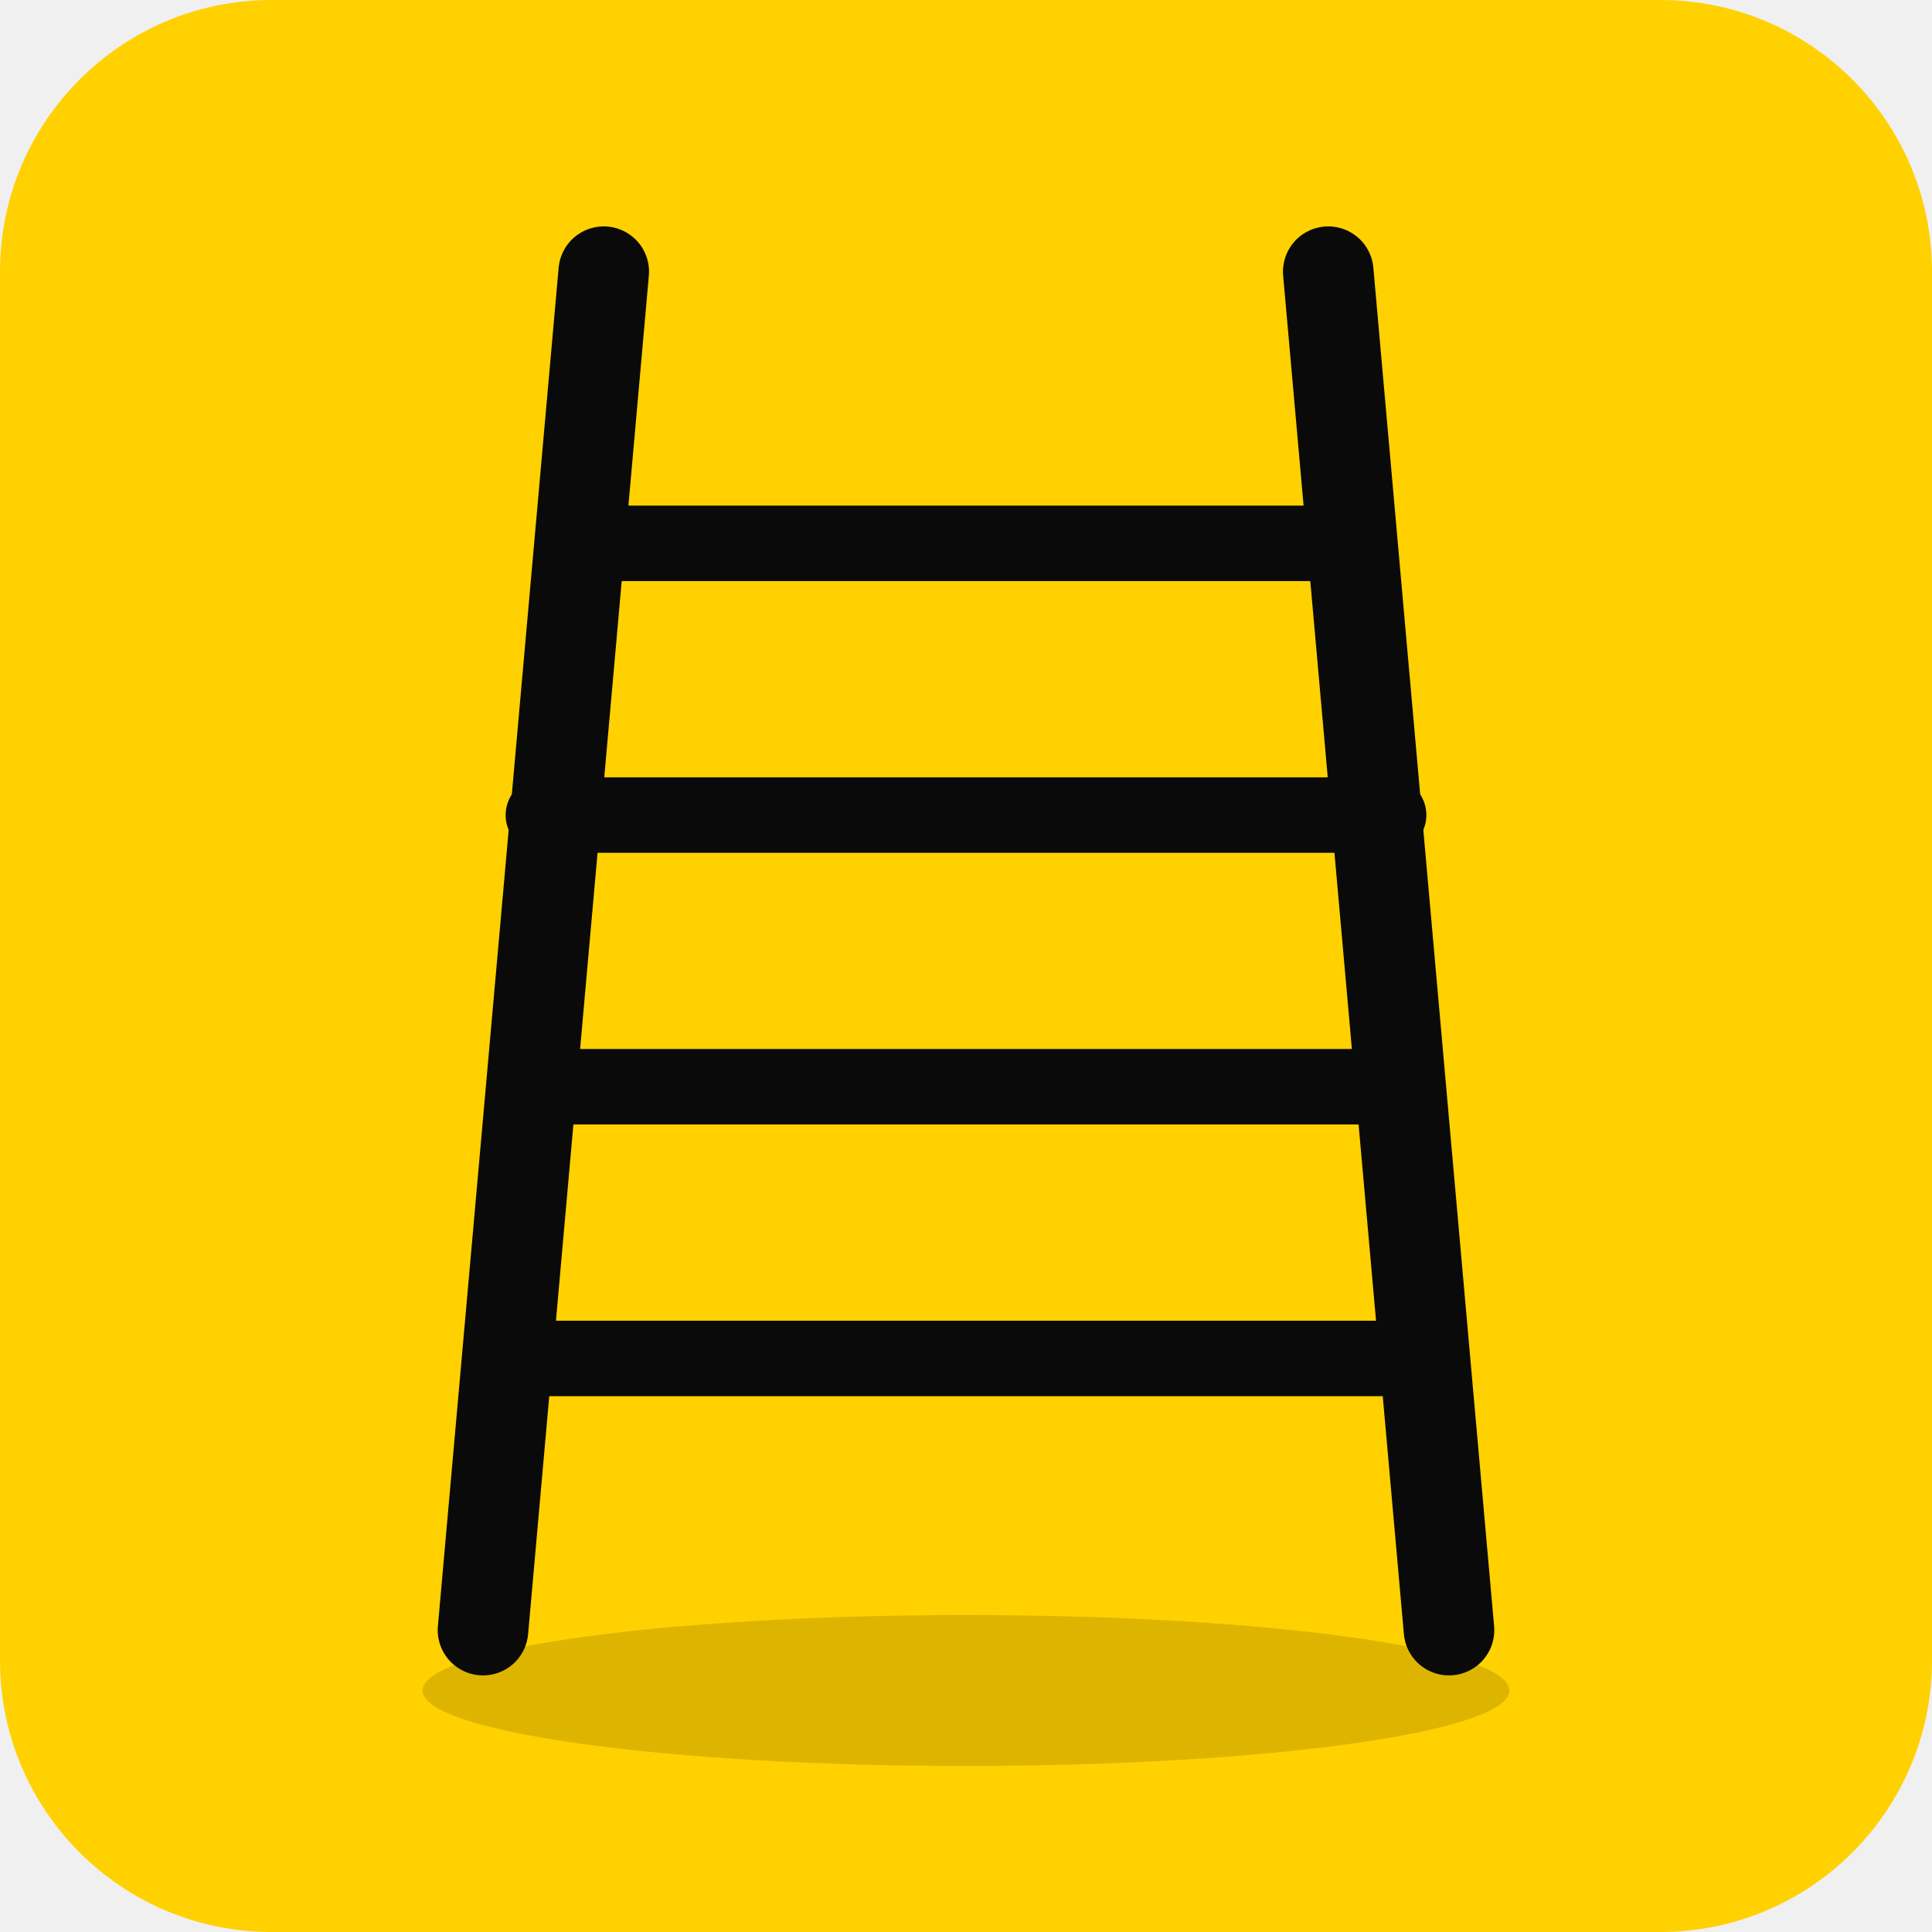
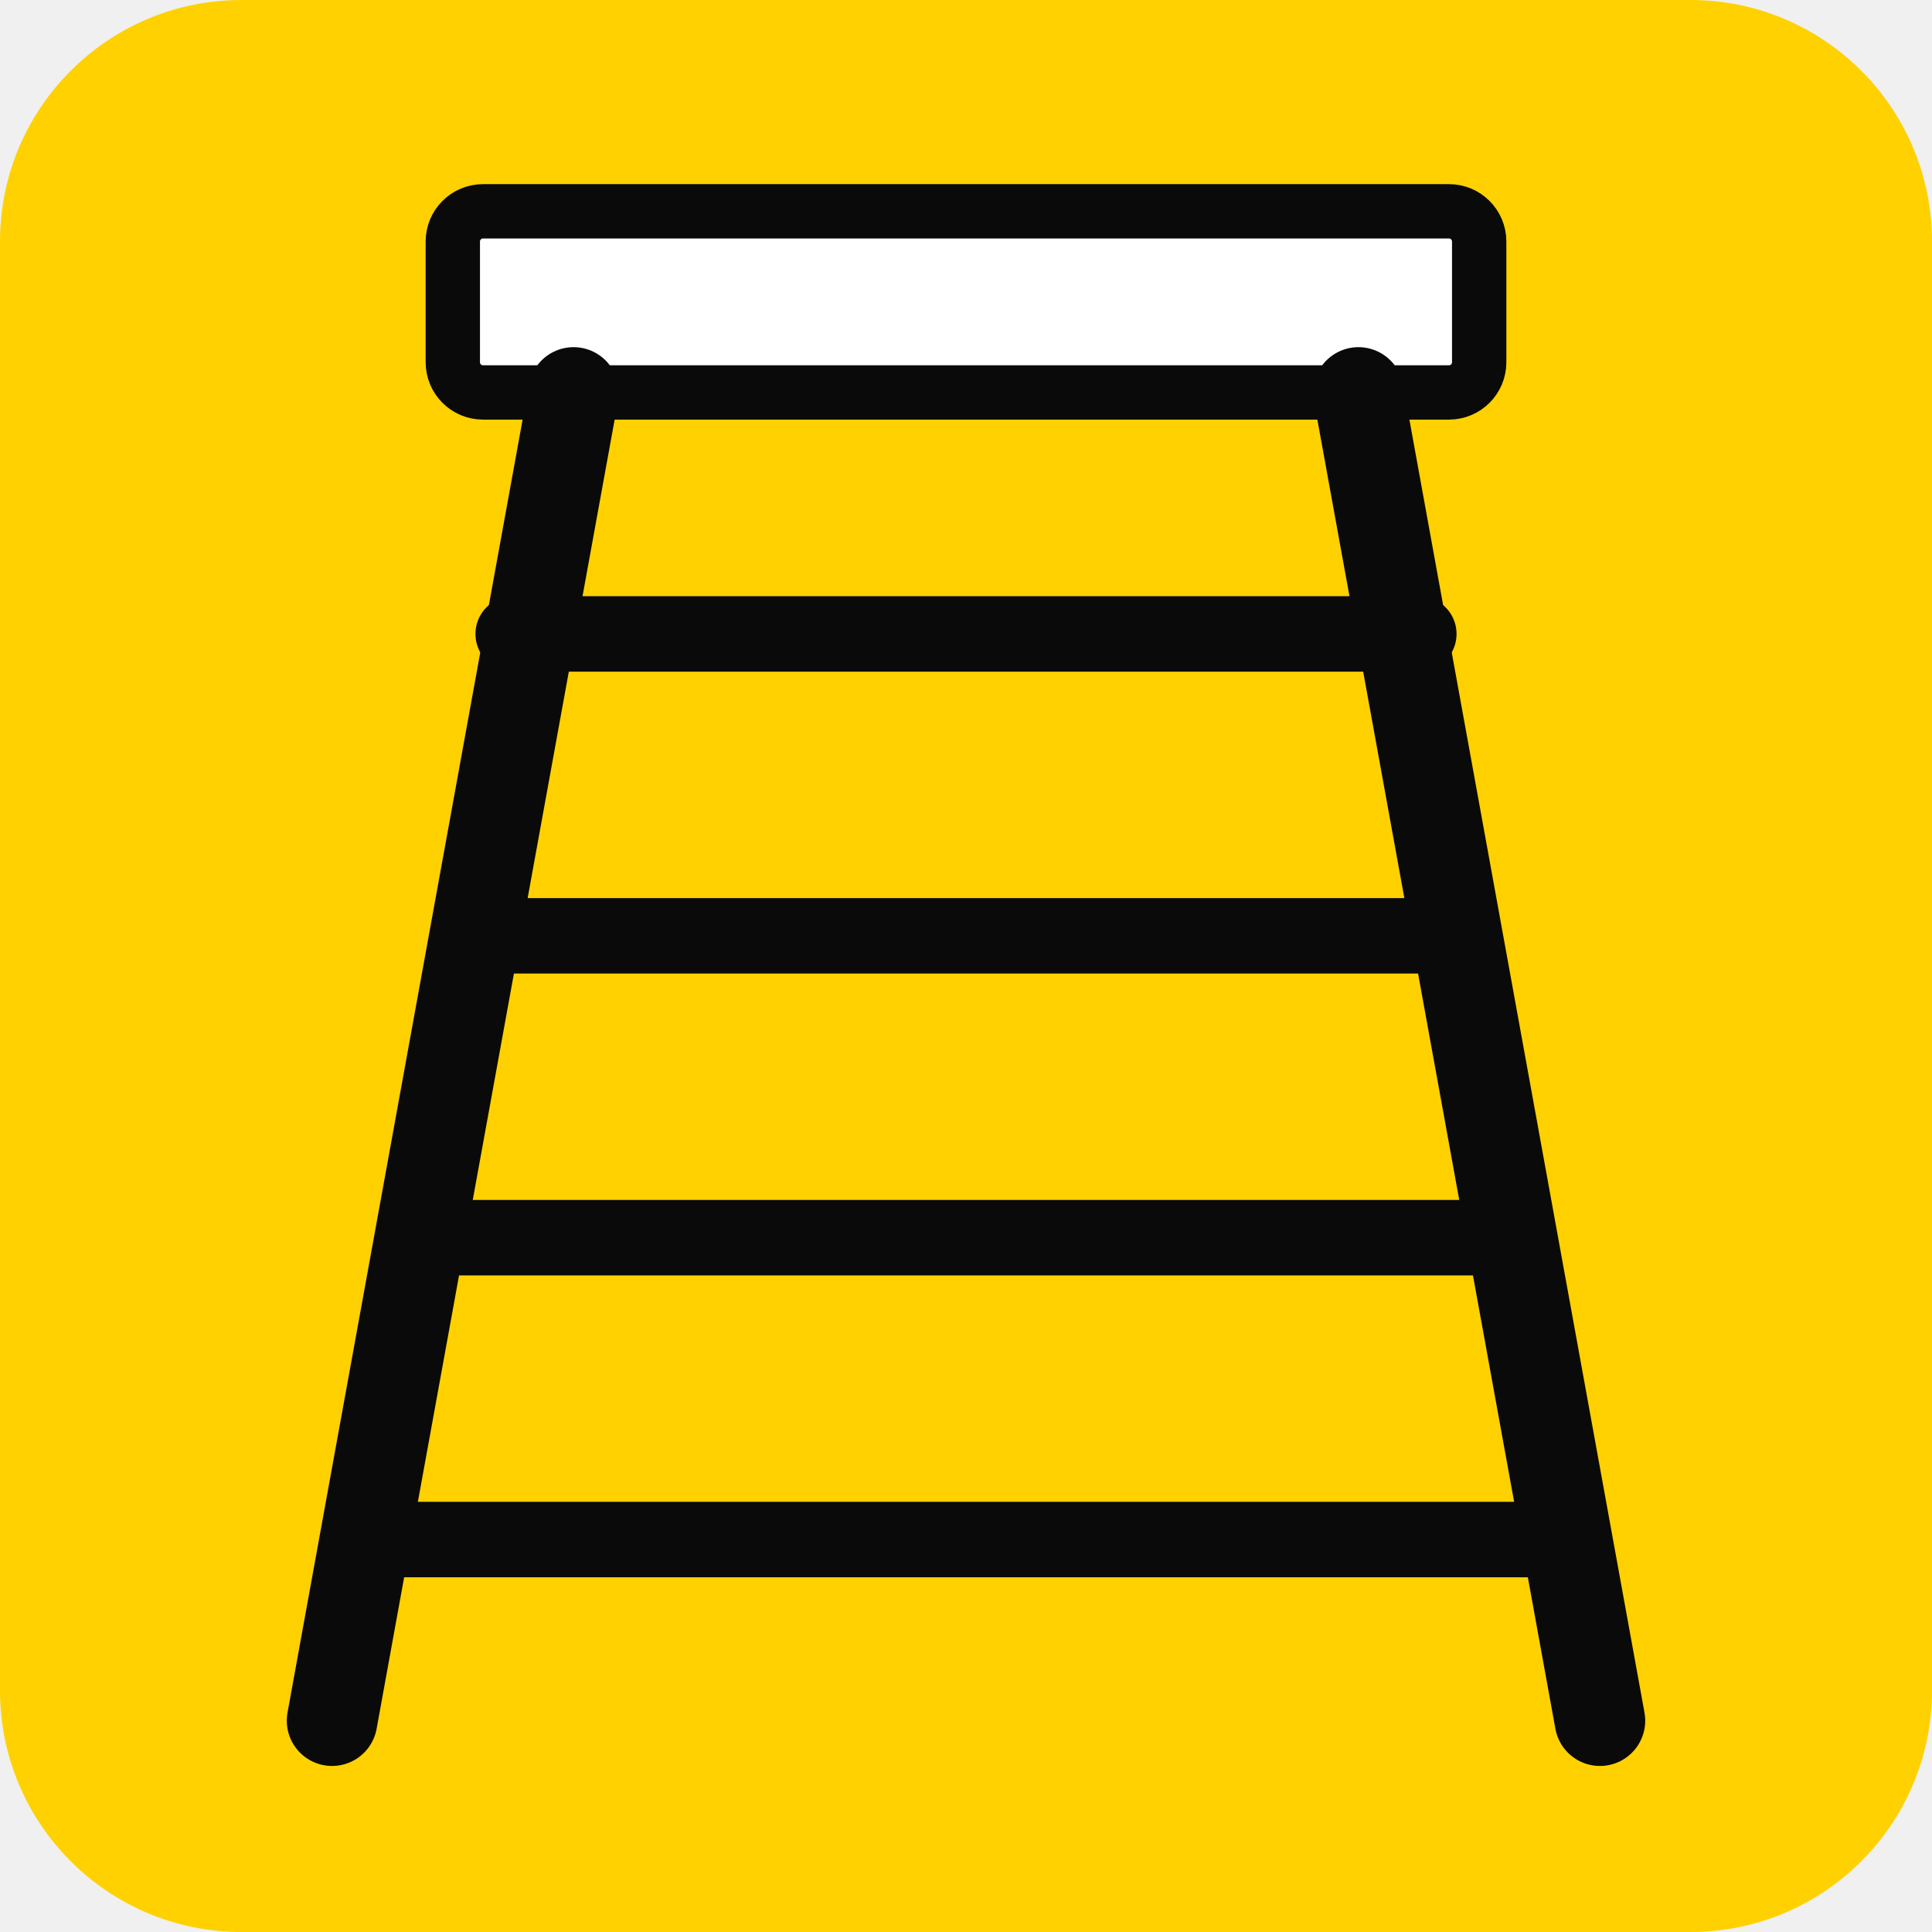
<svg xmlns="http://www.w3.org/2000/svg" viewBox="0 0 128 128">
-   <rect width="128" height="128" rx="18" fill="#FFD100" />
-   <ellipse cx="64" cy="112" rx="36" ry="5" fill="#0A0A0A" opacity="0.14" />
-   <path d="M40 18 L32 108" fill="none" stroke="#0A0A0A" stroke-width="6" stroke-linecap="round" stroke-linejoin="round" />
-   <path d="M88 18 L96 108" fill="none" stroke="#0A0A0A" stroke-width="6" stroke-linecap="round" stroke-linejoin="round" />
-   <path d="M38 36h52M36 54h56M35 72h58M34 90h60" fill="none" stroke="#0A0A0A" stroke-width="5" stroke-linecap="round" stroke-linejoin="round" />
+   <rect width="128" height="128" rx="16" fill="#FFD100" />
+   <rect x="30" y="14" width="68" height="12" rx="2" fill="#FFFFFF" stroke="#0A0A0A" stroke-width="3.6" stroke-linejoin="round" />
+   <path d="M38 26 L22 114" fill="none" stroke="#0A0A0A" stroke-width="6" stroke-linecap="round" stroke-linejoin="round" />
+   <path d="M90 26 L106 114" fill="none" stroke="#0A0A0A" stroke-width="6" stroke-linecap="round" stroke-linejoin="round" />
+   <path d="M34 42 h60 M31 62 h66 M28 82 h72 M25 102 h78" fill="none" stroke="#0A0A0A" stroke-width="5" stroke-linecap="round" stroke-linejoin="round" />
</svg>
